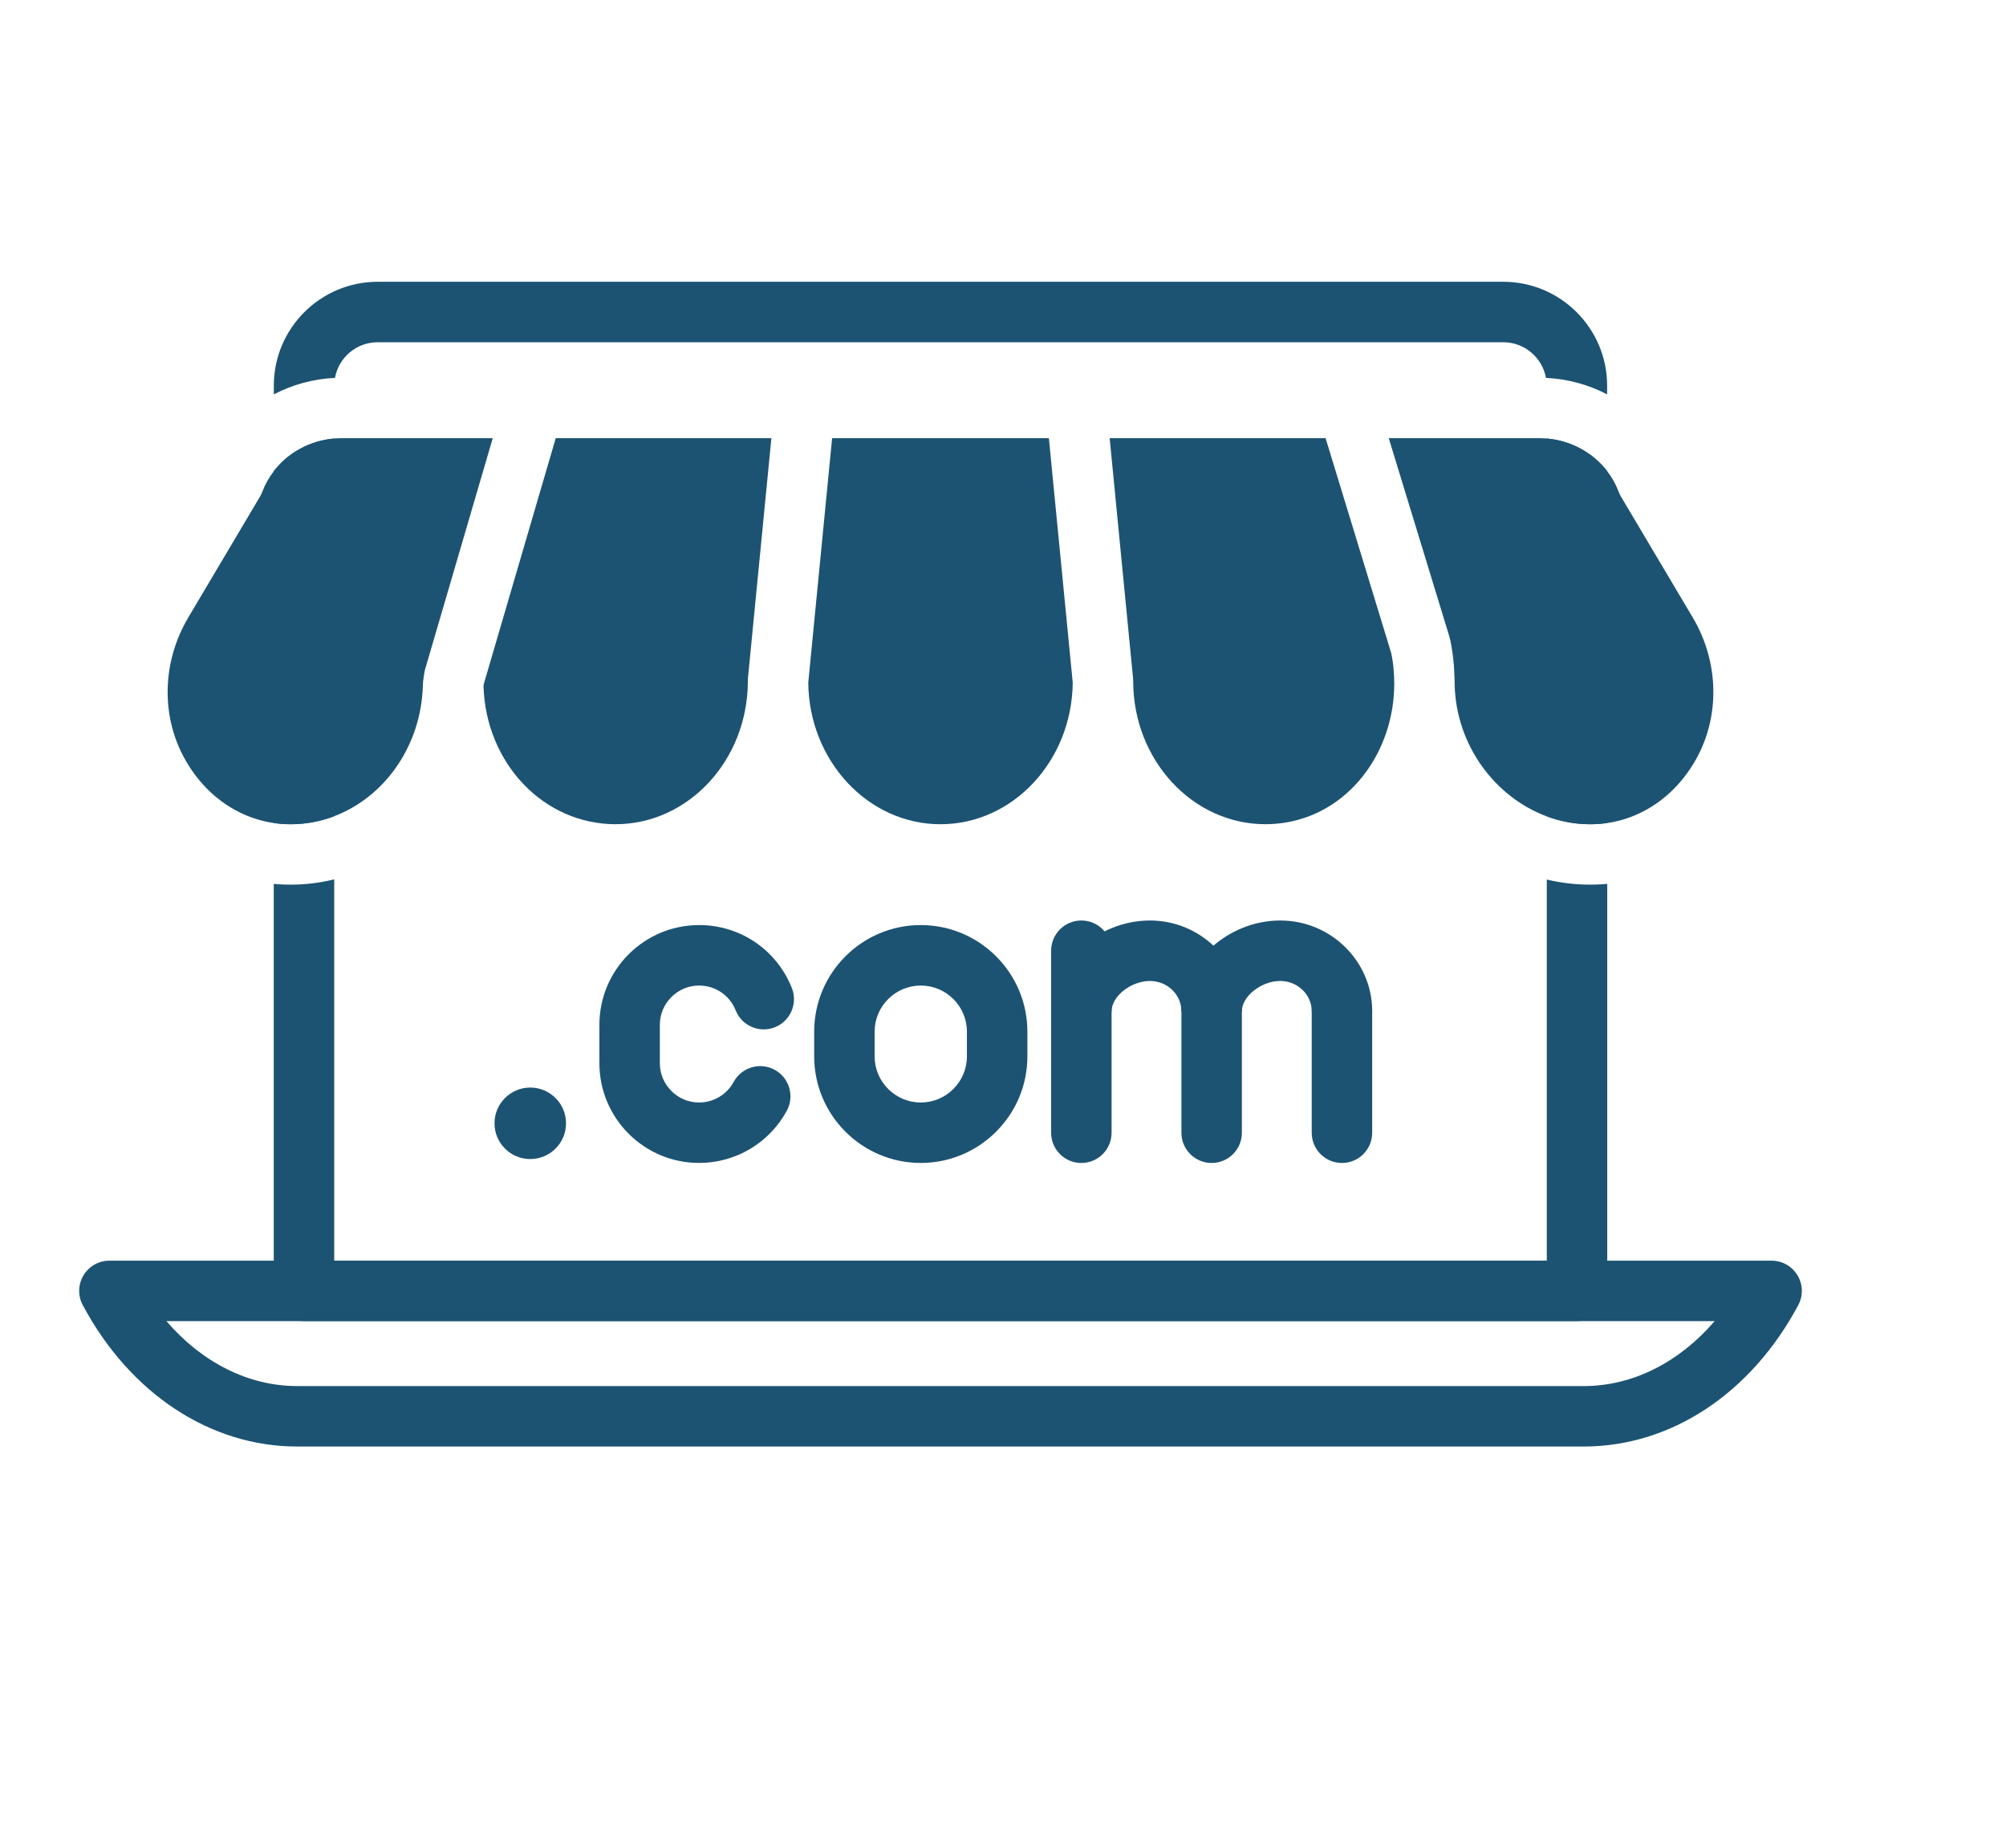
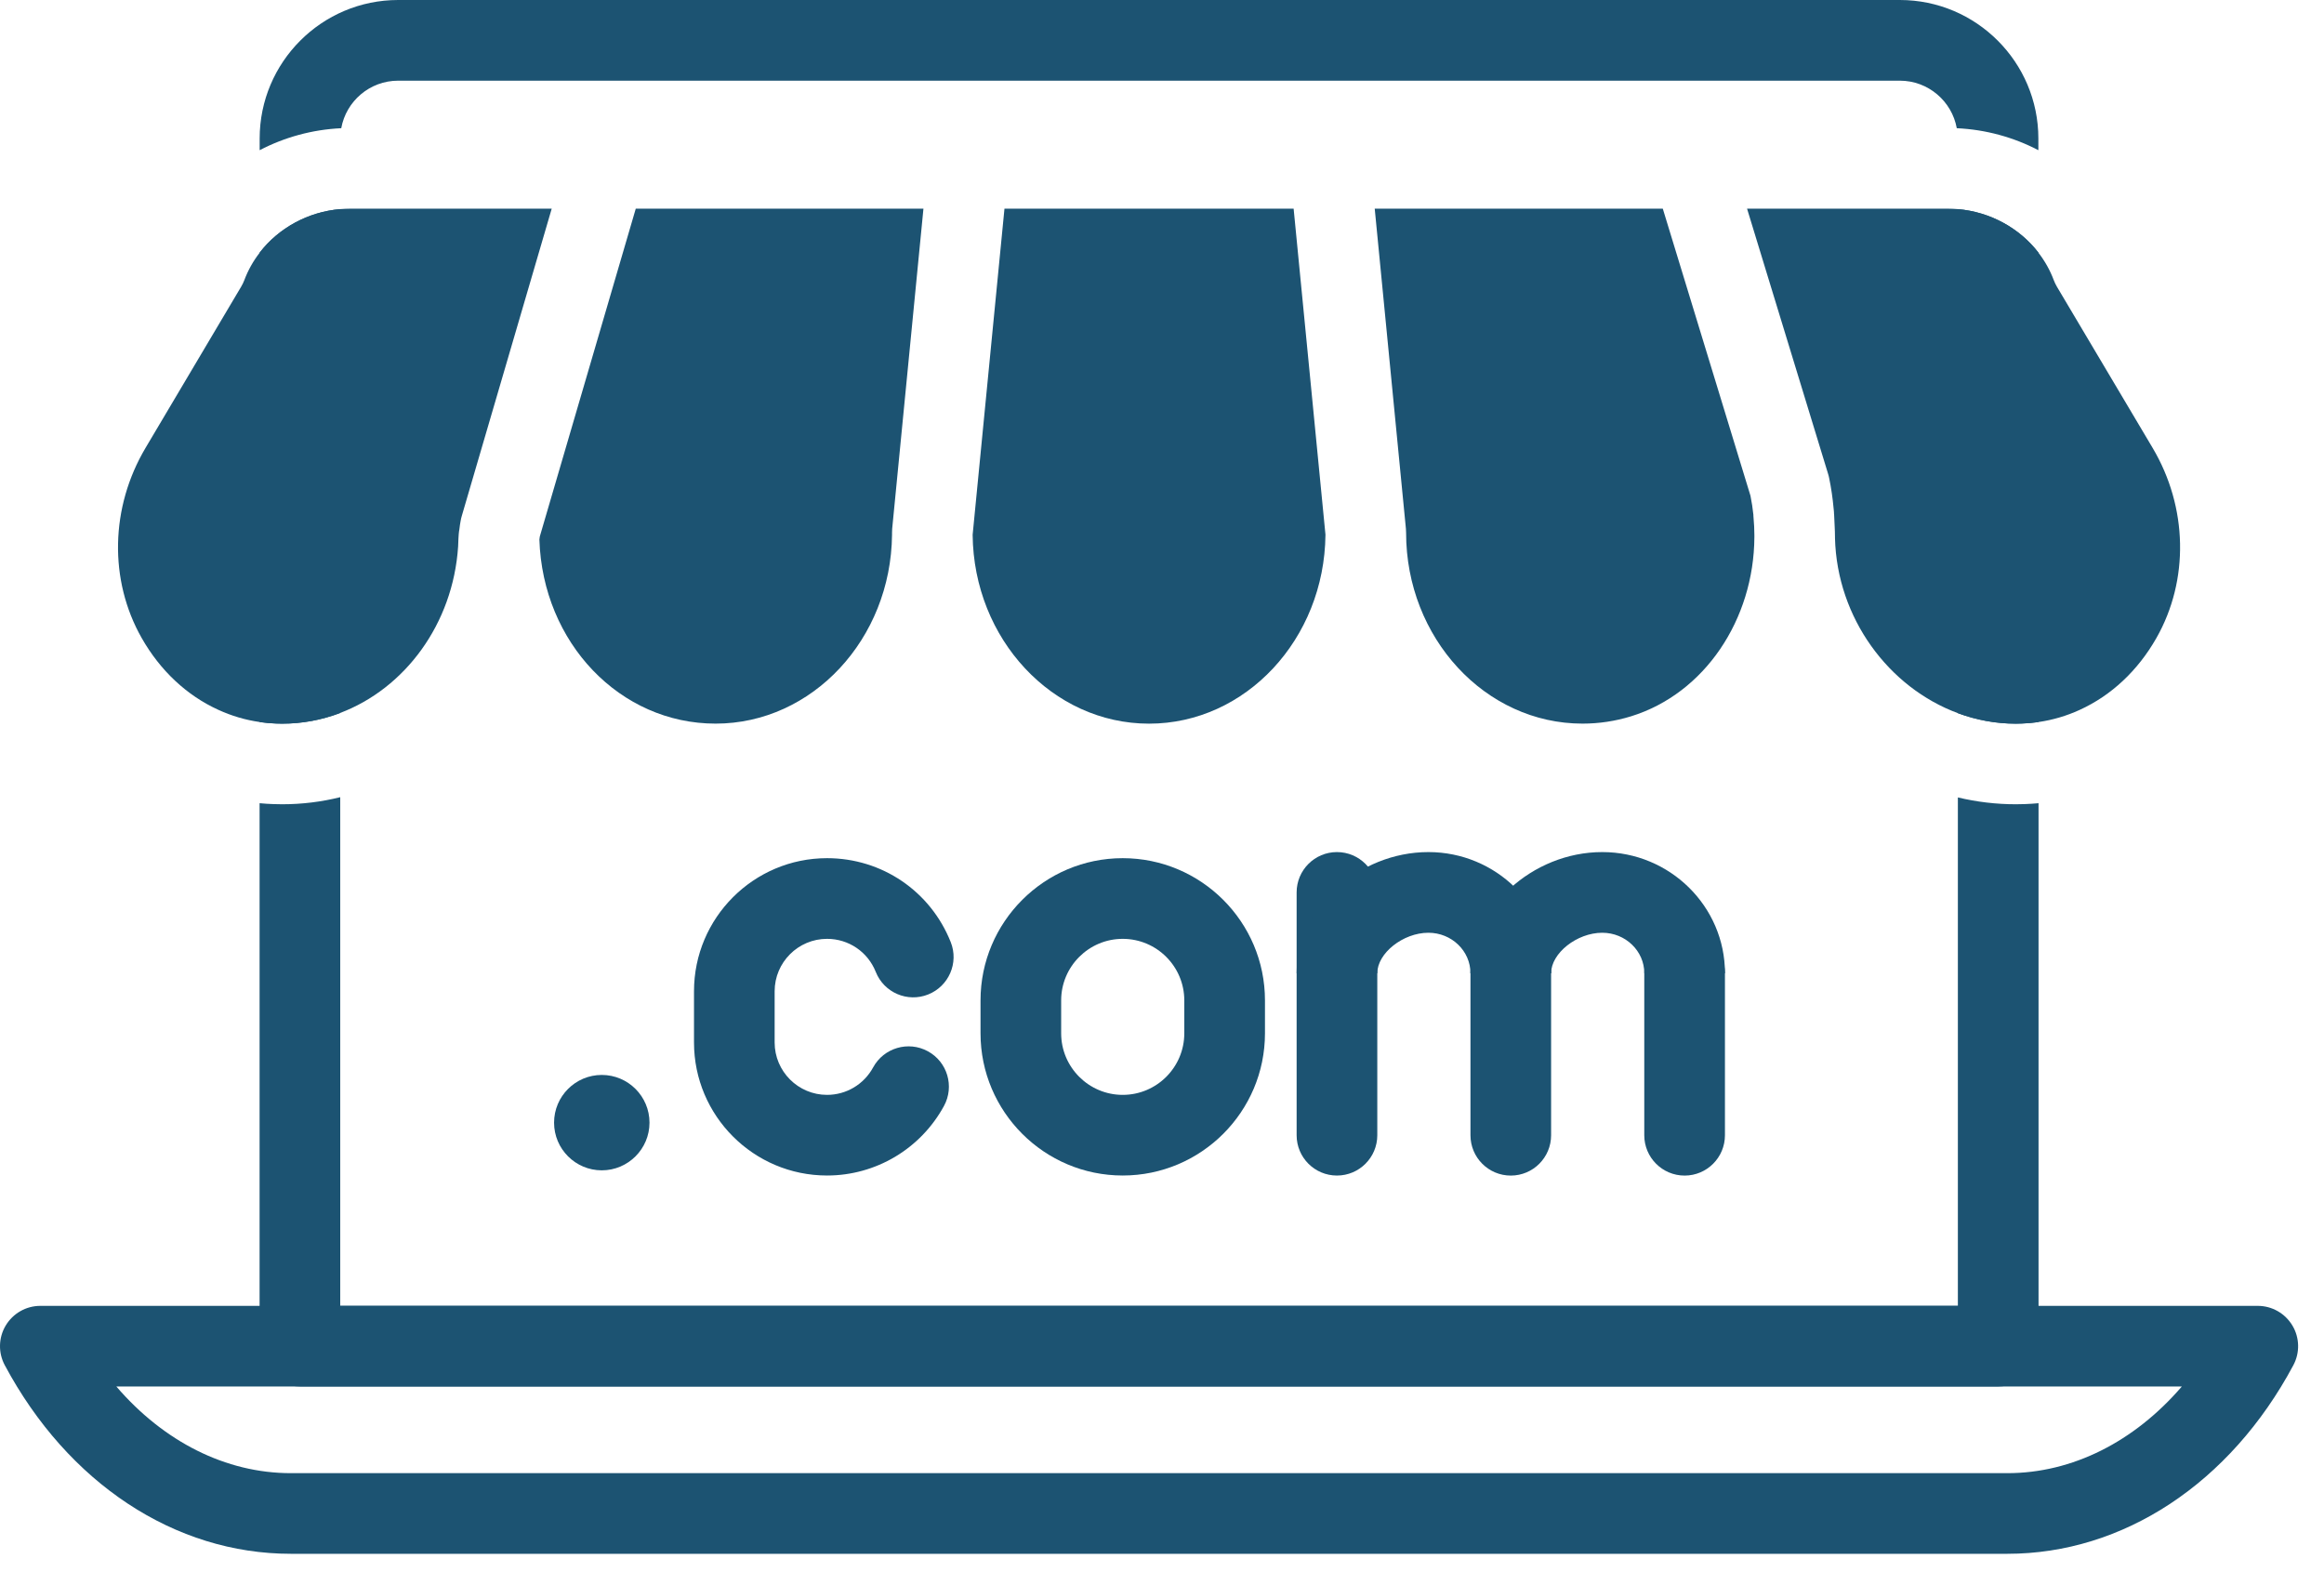
- <svg xmlns="http://www.w3.org/2000/svg" width="76" height="70" viewBox="0 0 76 70" fill="none">
-   <path d="M12.664 16.613V19.024C12.664 19.656 12.151 20.169 11.519 20.169C10.887 20.169 10.374 19.656 10.374 19.024V17.848C10.912 17.149 11.746 16.69 12.664 16.613Z" fill="#1C5372" />
-   <path d="M60.888 14.609V14.94C60.184 14.573 59.394 14.354 58.571 14.316C58.432 13.549 57.76 12.966 56.954 12.966H14.308C13.501 12.966 12.829 13.549 12.691 14.316C11.868 14.354 11.079 14.573 10.374 14.94V14.609C10.374 12.44 12.138 10.675 14.308 10.675H56.954C59.124 10.675 60.888 12.44 60.888 14.609Z" fill="#1C5372" />
-   <path d="M60.889 17.848V19.024C60.889 19.656 60.376 20.169 59.744 20.169C59.112 20.169 58.599 19.656 58.599 19.024V16.613C59.517 16.69 60.351 17.149 60.889 17.848Z" fill="#1C5372" />
-   <path d="M60.892 31.052V31.181C60.736 31.204 60.578 31.218 60.419 31.223C60.363 31.225 60.306 31.227 60.25 31.227C59.678 31.227 59.125 31.122 58.607 30.931C58.667 30.356 59.155 29.906 59.746 29.906C60.378 29.906 60.892 30.42 60.892 31.052Z" fill="#1C5372" />
-   <path d="M10.844 31.223C10.684 31.218 10.526 31.204 10.372 31.181V31.052C10.372 30.42 10.884 29.906 11.517 29.906C12.107 29.906 12.592 30.353 12.656 30.925C12.14 31.12 11.587 31.227 11.013 31.227C10.957 31.227 10.901 31.225 10.844 31.223Z" fill="#1C5372" />
-   <path d="M60.893 33.485V48.904C60.893 49.537 60.379 50.049 59.748 50.049H11.517C10.885 50.049 10.372 49.537 10.372 48.904V33.485C10.5 33.498 10.629 33.505 10.76 33.51C10.845 33.514 10.928 33.515 11.013 33.515C11.579 33.515 12.13 33.446 12.662 33.314V47.758H58.602V33.321C59.138 33.449 59.69 33.515 60.251 33.515C60.337 33.515 60.42 33.514 60.504 33.51C60.634 33.505 60.765 33.497 60.893 33.485Z" fill="#1C5372" />
-   <path d="M60.006 52.511H11.259C9.412 52.511 7.652 51.618 6.304 50.05H64.962C63.613 51.618 61.853 52.511 60.006 52.511ZM68.102 48.318C67.895 47.972 67.522 47.76 67.12 47.76H4.145C3.742 47.76 3.37 47.972 3.162 48.318C2.956 48.662 2.945 49.091 3.136 49.446C4.93 52.799 7.966 54.801 11.259 54.801H60.006C63.298 54.801 66.336 52.799 68.129 49.446C68.319 49.091 68.309 48.662 68.102 48.318Z" fill="#1C5372" />
-   <path d="M64.239 28.796C63.712 29.721 62.96 30.426 62.059 30.836C61.688 31.006 61.298 31.121 60.892 31.18C60.737 31.202 60.578 31.216 60.419 31.222C60.363 31.225 60.307 31.226 60.25 31.226C59.679 31.226 59.126 31.121 58.607 30.93C56.636 30.203 55.169 28.227 55.112 25.954V25.92C55.11 25.886 55.11 25.851 55.11 25.817C55.11 25.799 55.11 25.78 55.109 25.762L55.108 25.747C55.108 25.738 55.108 25.73 55.107 25.721V25.711L55.087 25.278C55.087 25.275 55.085 25.271 55.085 25.267C55.085 25.262 55.084 25.256 55.084 25.251V25.242L55.083 25.216C55.082 25.197 55.081 25.178 55.078 25.16C55.077 25.142 55.075 25.122 55.072 25.104C55.046 24.818 55.005 24.531 54.945 24.244C54.937 24.208 54.93 24.174 54.918 24.138L52.615 16.601H58.315C58.41 16.601 58.504 16.606 58.597 16.613C59.517 16.692 60.35 17.151 60.889 17.85C61.071 18.086 61.22 18.348 61.326 18.633C61.35 18.694 61.379 18.755 61.413 18.814L64.131 23.392C65.133 25.081 65.174 27.153 64.239 28.796Z" fill="#1C5372" />
-   <path d="M52.799 25.376C52.814 25.543 52.823 25.711 52.823 25.875V25.931C52.81 28.26 51.419 30.369 49.318 31.018C48.873 31.155 48.41 31.225 47.943 31.225C45.179 31.225 42.932 28.792 42.932 25.804C42.932 25.766 42.931 25.73 42.927 25.692L42.041 16.601H50.222L52.712 24.754C52.749 24.936 52.776 25.116 52.795 25.297V25.32C52.797 25.339 52.798 25.357 52.799 25.376Z" fill="#1C5372" />
-   <path d="M40.642 25.857V25.862C40.613 28.824 38.377 31.226 35.632 31.226C32.888 31.226 30.651 28.824 30.622 25.862L31.526 16.601H39.738L40.642 25.857Z" fill="#1C5372" />
-   <path d="M29.225 16.601L28.337 25.692C28.334 25.729 28.333 25.767 28.333 25.803V25.861C28.303 28.825 26.067 31.225 23.322 31.225C20.606 31.225 18.411 28.93 18.318 25.997C18.32 25.976 18.325 25.942 18.33 25.911L21.055 16.601H29.225Z" fill="#1C5372" />
-   <path d="M18.668 16.601L16.113 25.331C16.099 25.376 16.089 25.423 16.081 25.47C16.07 25.533 16.055 25.616 16.046 25.705C16.046 25.707 16.045 25.711 16.045 25.713C16.033 25.776 16.022 25.834 16.01 26.197C15.864 28.399 14.496 30.229 12.655 30.924C12.14 31.119 11.587 31.225 11.013 31.225C10.957 31.225 10.901 31.224 10.843 31.222C10.684 31.216 10.526 31.202 10.372 31.179C9.966 31.121 9.575 31.005 9.2 30.833C8.303 30.425 7.551 29.72 7.025 28.796C6.089 27.151 6.131 25.081 7.135 23.391L9.85 18.814C9.885 18.755 9.914 18.694 9.938 18.632C10.044 18.347 10.193 18.085 10.376 17.849C10.913 17.15 11.747 16.691 12.666 16.613C12.759 16.606 12.853 16.601 12.948 16.601H18.668Z" fill="#1C5372" />
-   <path d="M20.09 43.911C19.342 43.911 18.735 43.304 18.735 42.557C18.735 41.809 19.342 41.202 20.09 41.202C20.837 41.202 21.445 41.809 21.445 42.557C21.445 43.304 20.837 43.911 20.09 43.911Z" fill="#1C5372" />
-   <path d="M40.968 44.059C40.335 44.059 39.823 43.546 39.823 42.913V36.019C39.823 35.387 40.335 34.873 40.968 34.873C41.601 34.873 42.114 35.387 42.114 36.019V42.913C42.114 43.546 41.601 44.059 40.968 44.059Z" fill="#1C5372" />
-   <path d="M45.905 44.059C45.272 44.059 44.76 43.547 44.76 42.914V38.315C44.76 37.683 45.272 37.169 45.905 37.169C46.538 37.169 47.05 37.683 47.05 38.315V42.914C47.05 43.547 46.538 44.059 45.905 44.059Z" fill="#1C5372" />
-   <path d="M36.633 40.02C36.633 40.984 35.849 41.768 34.884 41.768C33.922 41.768 33.136 40.984 33.136 40.02V39.085C33.136 38.121 33.922 37.337 34.884 37.337C35.849 37.337 36.633 38.121 36.633 39.085V40.02ZM34.884 35.046C32.658 35.046 30.846 36.858 30.846 39.085V40.02C30.846 42.246 32.658 44.058 34.884 44.058C37.112 44.058 38.924 42.246 38.924 40.02V39.085C38.924 36.858 37.112 35.046 34.884 35.046Z" fill="#1C5372" />
-   <path d="M26.487 44.058C24.403 44.058 22.709 42.364 22.709 40.28V38.825C22.709 36.741 24.403 35.046 26.487 35.046C28.046 35.046 29.424 35.982 30 37.43C30.233 38.017 29.946 38.683 29.358 38.917C28.77 39.151 28.105 38.864 27.871 38.276C27.644 37.706 27.101 37.337 26.487 37.337C25.667 37.337 24.999 38.005 24.999 38.825V40.28C24.999 41.1 25.667 41.768 26.487 41.768C27.034 41.768 27.535 41.469 27.796 40.988C28.098 40.433 28.794 40.227 29.349 40.529C29.905 40.831 30.111 41.527 29.808 42.083C29.145 43.301 27.873 44.058 26.487 44.058Z" fill="#1C5372" />
-   <path d="M47.051 38.314H44.76C44.76 37.679 44.224 37.164 43.566 37.164C42.847 37.164 42.114 37.744 42.114 38.314H39.823C39.823 36.481 41.573 34.873 43.566 34.873C45.488 34.873 47.051 36.416 47.051 38.314Z" fill="#1C5372" />
-   <path d="M50.842 44.059C50.209 44.059 49.696 43.547 49.696 42.914V38.315C49.696 37.683 50.209 37.169 50.842 37.169C51.474 37.169 51.987 37.683 51.987 38.315V42.914C51.987 43.547 51.474 44.059 50.842 44.059Z" fill="#1C5372" />
-   <path d="M51.988 38.314H49.697C49.697 37.679 49.161 37.164 48.503 37.164C47.784 37.164 47.05 37.744 47.05 38.314H44.76C44.76 36.481 46.509 34.873 48.503 34.873C50.425 34.873 51.988 36.416 51.988 38.314Z" fill="#1C5372" />
+ <svg xmlns="http://www.w3.org/2000/svg" width="100%" height="100%" viewBox="0 0 66 45" version="1.1" xml:space="preserve" style="fill-rule:evenodd;clip-rule:evenodd;stroke-linejoin:round;stroke-miterlimit:2;">
+   <g transform="matrix(1,0,0,1,-2.35515,-12.9368)">
+     <g transform="matrix(0.920726,0,0,1,0,0)">
+       <g transform="matrix(1.0861,0,0,1,-3.87076,0.0257752)">
+         <g transform="matrix(1,0,0,1,2.91925,2.23602)">
+           <path d="M12.664,16.613L12.664,19.024C12.664,19.656 12.151,20.169 11.519,20.169C10.887,20.169 10.374,19.656 10.374,19.024L10.374,17.848C10.913,17.15 11.746,16.69 12.664,16.613Z" style="fill:rgb(28,83,114);fill-rule:nonzero;" />
+         </g>
+         <g transform="matrix(1,0,0,1,2.91925,2.23602)">
+           <path d="M60.888,14.609L60.888,14.94C60.184,14.573 59.394,14.354 58.571,14.316C58.432,13.549 57.76,12.966 56.954,12.966L14.308,12.966C13.501,12.966 12.829,13.549 12.691,14.316C11.868,14.354 11.079,14.573 10.374,14.94L10.374,14.609C10.374,12.44 12.138,10.675 14.308,10.675L56.954,10.675C59.124,10.675 60.888,12.44 60.888,14.609Z" style="fill:rgb(28,83,114);fill-rule:nonzero;" />
+         </g>
+         <g transform="matrix(1,0,0,1,2.91925,2.23602)">
+           <path d="M60.89,17.848L60.89,19.024C60.89,19.656 60.376,20.169 59.744,20.169C59.112,20.169 58.599,19.656 58.599,19.024L58.599,16.613C59.517,16.69 60.351,17.15 60.89,17.848Z" style="fill:rgb(28,83,114);fill-rule:nonzero;" />
+         </g>
+         <g transform="matrix(1,0,0,1,2.91925,2.23602)">
+           <path d="M60.892,31.052L60.892,31.181C60.736,31.204 60.578,31.218 60.419,31.223C60.363,31.225 60.306,31.227 60.25,31.227C59.679,31.227 59.125,31.122 58.607,30.931C58.667,30.356 59.155,29.906 59.746,29.906C60.378,29.906 60.892,30.42 60.892,31.052Z" style="fill:rgb(28,83,114);fill-rule:nonzero;" />
+         </g>
+         <g transform="matrix(1,0,0,1,2.91925,2.23602)">
+           <path d="M10.844,31.223C10.684,31.218 10.526,31.204 10.372,31.181L10.372,31.052C10.372,30.42 10.884,29.906 11.517,29.906C12.107,29.906 12.593,30.353 12.656,30.925C12.14,31.121 11.587,31.227 11.013,31.227C10.957,31.227 10.901,31.225 10.844,31.223Z" style="fill:rgb(28,83,114);fill-rule:nonzero;" />
+         </g>
+         <g transform="matrix(1,0,0,1,2.91925,2.23602)">
+           <path d="M60.893,33.485L60.893,48.904C60.893,49.537 60.379,50.049 59.748,50.049L11.517,50.049C10.885,50.049 10.372,49.537 10.372,48.904L10.372,33.485C10.5,33.498 10.629,33.505 10.76,33.51C10.845,33.514 10.928,33.515 11.013,33.515C11.579,33.515 12.131,33.446 12.662,33.314L12.662,47.759L58.602,47.759L58.602,33.321C59.138,33.449 59.69,33.515 60.251,33.515C60.337,33.515 60.42,33.514 60.504,33.51C60.634,33.505 60.765,33.497 60.893,33.485Z" style="fill:rgb(28,83,114);fill-rule:nonzero;" />
+         </g>
+         <g transform="matrix(1,0,0,1,2.91925,2.23602)">
+           <path d="M60.006,52.511L11.259,52.511C9.412,52.511 7.652,51.618 6.304,50.05L64.962,50.05C63.613,51.618 61.853,52.511 60.006,52.511ZM68.102,48.318C67.895,47.972 67.522,47.76 67.12,47.76L4.145,47.76C3.742,47.76 3.37,47.972 3.162,48.318C2.956,48.662 2.945,49.091 3.136,49.446C4.93,52.799 7.966,54.801 11.259,54.801L60.006,54.801C63.298,54.801 66.336,52.799 68.129,49.446C68.319,49.091 68.309,48.662 68.102,48.318Z" style="fill:rgb(28,83,114);fill-rule:nonzero;" />
+         </g>
+         <g transform="matrix(1,0,0,1,2.91925,2.23602)">
+           <path d="M64.239,28.796C63.712,29.721 62.96,30.426 62.059,30.836C61.688,31.006 61.298,31.121 60.892,31.18C60.737,31.202 60.579,31.216 60.419,31.222C60.363,31.225 60.307,31.226 60.25,31.226C59.679,31.226 59.126,31.121 58.607,30.93C56.636,30.203 55.169,28.227 55.112,25.954L55.112,25.92C55.11,25.886 55.11,25.851 55.11,25.817C55.11,25.799 55.11,25.781 55.109,25.762L55.108,25.748C55.108,25.738 55.108,25.73 55.107,25.721L55.107,25.711L55.087,25.278C55.087,25.275 55.085,25.271 55.085,25.267C55.085,25.262 55.084,25.256 55.084,25.251L55.084,25.242L55.083,25.216C55.082,25.197 55.081,25.178 55.078,25.16C55.077,25.142 55.075,25.123 55.072,25.104C55.046,24.818 55.005,24.531 54.945,24.244C54.937,24.208 54.93,24.174 54.918,24.138L52.615,16.601L58.315,16.601C58.41,16.601 58.504,16.606 58.597,16.613C59.517,16.692 60.35,17.151 60.889,17.85C61.071,18.086 61.22,18.348 61.326,18.633C61.35,18.694 61.379,18.755 61.413,18.814L64.131,23.392C65.134,25.081 65.174,27.153 64.239,28.796Z" style="fill:rgb(28,83,114);fill-rule:nonzero;" />
+         </g>
+         <g transform="matrix(1,0,0,1,2.91925,2.23602)">
+           <path d="M52.799,25.376C52.814,25.543 52.823,25.711 52.823,25.875L52.823,25.931C52.81,28.26 51.419,30.369 49.318,31.018C48.873,31.155 48.41,31.225 47.943,31.225C45.179,31.225 42.932,28.792 42.932,25.804C42.932,25.766 42.931,25.73 42.927,25.692L42.041,16.601L50.222,16.601L52.712,24.754C52.749,24.936 52.776,25.116 52.795,25.297L52.795,25.321C52.798,25.339 52.798,25.357 52.799,25.376Z" style="fill:rgb(28,83,114);fill-rule:nonzero;" />
+         </g>
+         <g transform="matrix(1,0,0,1,2.91925,2.23602)">
+           <path d="M40.642,25.857L40.642,25.862C40.613,28.824 38.377,31.226 35.632,31.226C32.888,31.226 30.651,28.824 30.622,25.862L31.526,16.601L39.738,16.601L40.642,25.857Z" style="fill:rgb(28,83,114);fill-rule:nonzero;" />
+         </g>
+         <g transform="matrix(1,0,0,1,2.91925,2.23602)">
+           <path d="M29.225,16.601L28.337,25.692C28.334,25.729 28.333,25.767 28.333,25.803L28.333,25.861C28.303,28.825 26.067,31.225 23.322,31.225C20.606,31.225 18.411,28.93 18.318,25.997C18.32,25.976 18.325,25.942 18.33,25.911L21.055,16.601L29.225,16.601Z" style="fill:rgb(28,83,114);fill-rule:nonzero;" />
+         </g>
+         <g transform="matrix(1,0,0,1,2.91925,2.23602)">
+           <path d="M18.668,16.601L16.113,25.331C16.099,25.376 16.089,25.423 16.081,25.47C16.07,25.533 16.055,25.616 16.046,25.705C16.046,25.707 16.045,25.711 16.045,25.713C16.033,25.776 16.022,25.834 16.01,26.197C15.864,28.399 14.496,30.229 12.655,30.924C12.14,31.119 11.587,31.225 11.013,31.225C10.957,31.225 10.901,31.224 10.843,31.222C10.684,31.216 10.526,31.202 10.372,31.179C9.966,31.121 9.575,31.005 9.2,30.833C8.303,30.425 7.551,29.72 7.025,28.796C6.089,27.151 6.131,25.081 7.135,23.391L9.85,18.814C9.885,18.755 9.914,18.694 9.938,18.632C10.045,18.347 10.193,18.085 10.376,17.849C10.913,17.15 11.747,16.691 12.666,16.613C12.759,16.606 12.853,16.601 12.948,16.601L18.668,16.601Z" style="fill:rgb(28,83,114);fill-rule:nonzero;" />
+         </g>
+         <g transform="matrix(1,0,0,1,2.91925,2.23602)">
+           <path d="M20.09,43.911C19.342,43.911 18.735,43.304 18.735,42.557C18.735,41.809 19.342,41.202 20.09,41.202C20.837,41.202 21.445,41.809 21.445,42.557C21.445,43.304 20.837,43.911 20.09,43.911Z" style="fill:rgb(28,83,114);fill-rule:nonzero;" />
+         </g>
+         <g transform="matrix(1,0,0,1,2.91925,2.23602)">
+           <path d="M40.968,44.059C40.335,44.059 39.823,43.546 39.823,42.914L39.823,36.019C39.823,35.387 40.335,34.873 40.968,34.873C41.601,34.873 42.114,35.387 42.114,36.019L42.114,42.914C42.114,43.546 41.601,44.059 40.968,44.059Z" style="fill:rgb(28,83,114);fill-rule:nonzero;" />
+         </g>
+         <g transform="matrix(1,0,0,1,2.91925,2.23602)">
+           <path d="M45.905,44.06C45.272,44.06 44.76,43.547 44.76,42.914L44.76,38.315C44.76,37.683 45.272,37.169 45.905,37.169C46.538,37.169 47.05,37.683 47.05,38.315L47.05,42.914C47.05,43.547 46.538,44.06 45.905,44.06Z" style="fill:rgb(28,83,114);fill-rule:nonzero;" />
+         </g>
+         <g transform="matrix(1,0,0,1,2.91925,2.23602)">
+           <path d="M36.633,40.02C36.633,40.984 35.849,41.768 34.884,41.768C33.922,41.768 33.136,40.984 33.136,40.02L33.136,39.085C33.136,38.121 33.922,37.337 34.884,37.337C35.849,37.337 36.633,38.121 36.633,39.085L36.633,40.02ZM34.884,35.046C32.658,35.046 30.846,36.858 30.846,39.085L30.846,40.02C30.846,42.246 32.658,44.058 34.884,44.058C37.112,44.058 38.924,42.246 38.924,40.02L38.924,39.085C38.924,36.858 37.112,35.046 34.884,35.046Z" style="fill:rgb(28,83,114);fill-rule:nonzero;" />
+         </g>
+         <g transform="matrix(1,0,0,1,2.91925,2.23602)">
+           <path d="M26.487,44.058C24.403,44.058 22.709,42.364 22.709,40.28L22.709,38.825C22.709,36.741 24.403,35.046 26.487,35.046C28.046,35.046 29.424,35.982 30,37.43C30.234,38.017 29.946,38.683 29.358,38.917C28.77,39.151 28.105,38.864 27.871,38.276C27.644,37.706 27.101,37.337 26.487,37.337C25.667,37.337 24.999,38.005 24.999,38.825L24.999,40.28C24.999,41.1 25.667,41.768 26.487,41.768C27.034,41.768 27.535,41.469 27.796,40.988C28.098,40.433 28.794,40.227 29.349,40.529C29.906,40.831 30.111,41.527 29.808,42.083C29.145,43.301 27.873,44.058 26.487,44.058Z" style="fill:rgb(28,83,114);fill-rule:nonzero;" />
+         </g>
+         <g transform="matrix(1,0,0,1,2.91925,2.23602)">
+           <path d="M47.051,38.314L44.76,38.314C44.76,37.679 44.225,37.164 43.566,37.164C42.847,37.164 42.114,37.744 42.114,38.314L39.823,38.314C39.823,36.481 41.573,34.873 43.566,34.873C45.488,34.873 47.051,36.416 47.051,38.314Z" style="fill:rgb(28,83,114);fill-rule:nonzero;" />
+         </g>
+         <g transform="matrix(1,0,0,1,2.91925,2.23602)">
+           <path d="M50.842,44.06C50.209,44.06 49.696,43.547 49.696,42.914L49.696,38.315C49.696,37.683 50.209,37.169 50.842,37.169C51.474,37.169 51.987,37.683 51.987,38.315L51.987,42.914C51.987,43.547 51.474,44.06 50.842,44.06Z" style="fill:rgb(28,83,114);fill-rule:nonzero;" />
+         </g>
+         <g transform="matrix(1,0,0,1,2.91925,2.23602)">
+           <path d="M51.988,38.314L49.697,38.314C49.697,37.679 49.161,37.164 48.503,37.164C47.784,37.164 47.05,37.744 47.05,38.314L44.76,38.314C44.76,36.481 46.509,34.873 48.503,34.873C50.425,34.873 51.988,36.416 51.988,38.314Z" style="fill:rgb(28,83,114);fill-rule:nonzero;" />
+         </g>
+       </g>
+     </g>
+   </g>
</svg>
